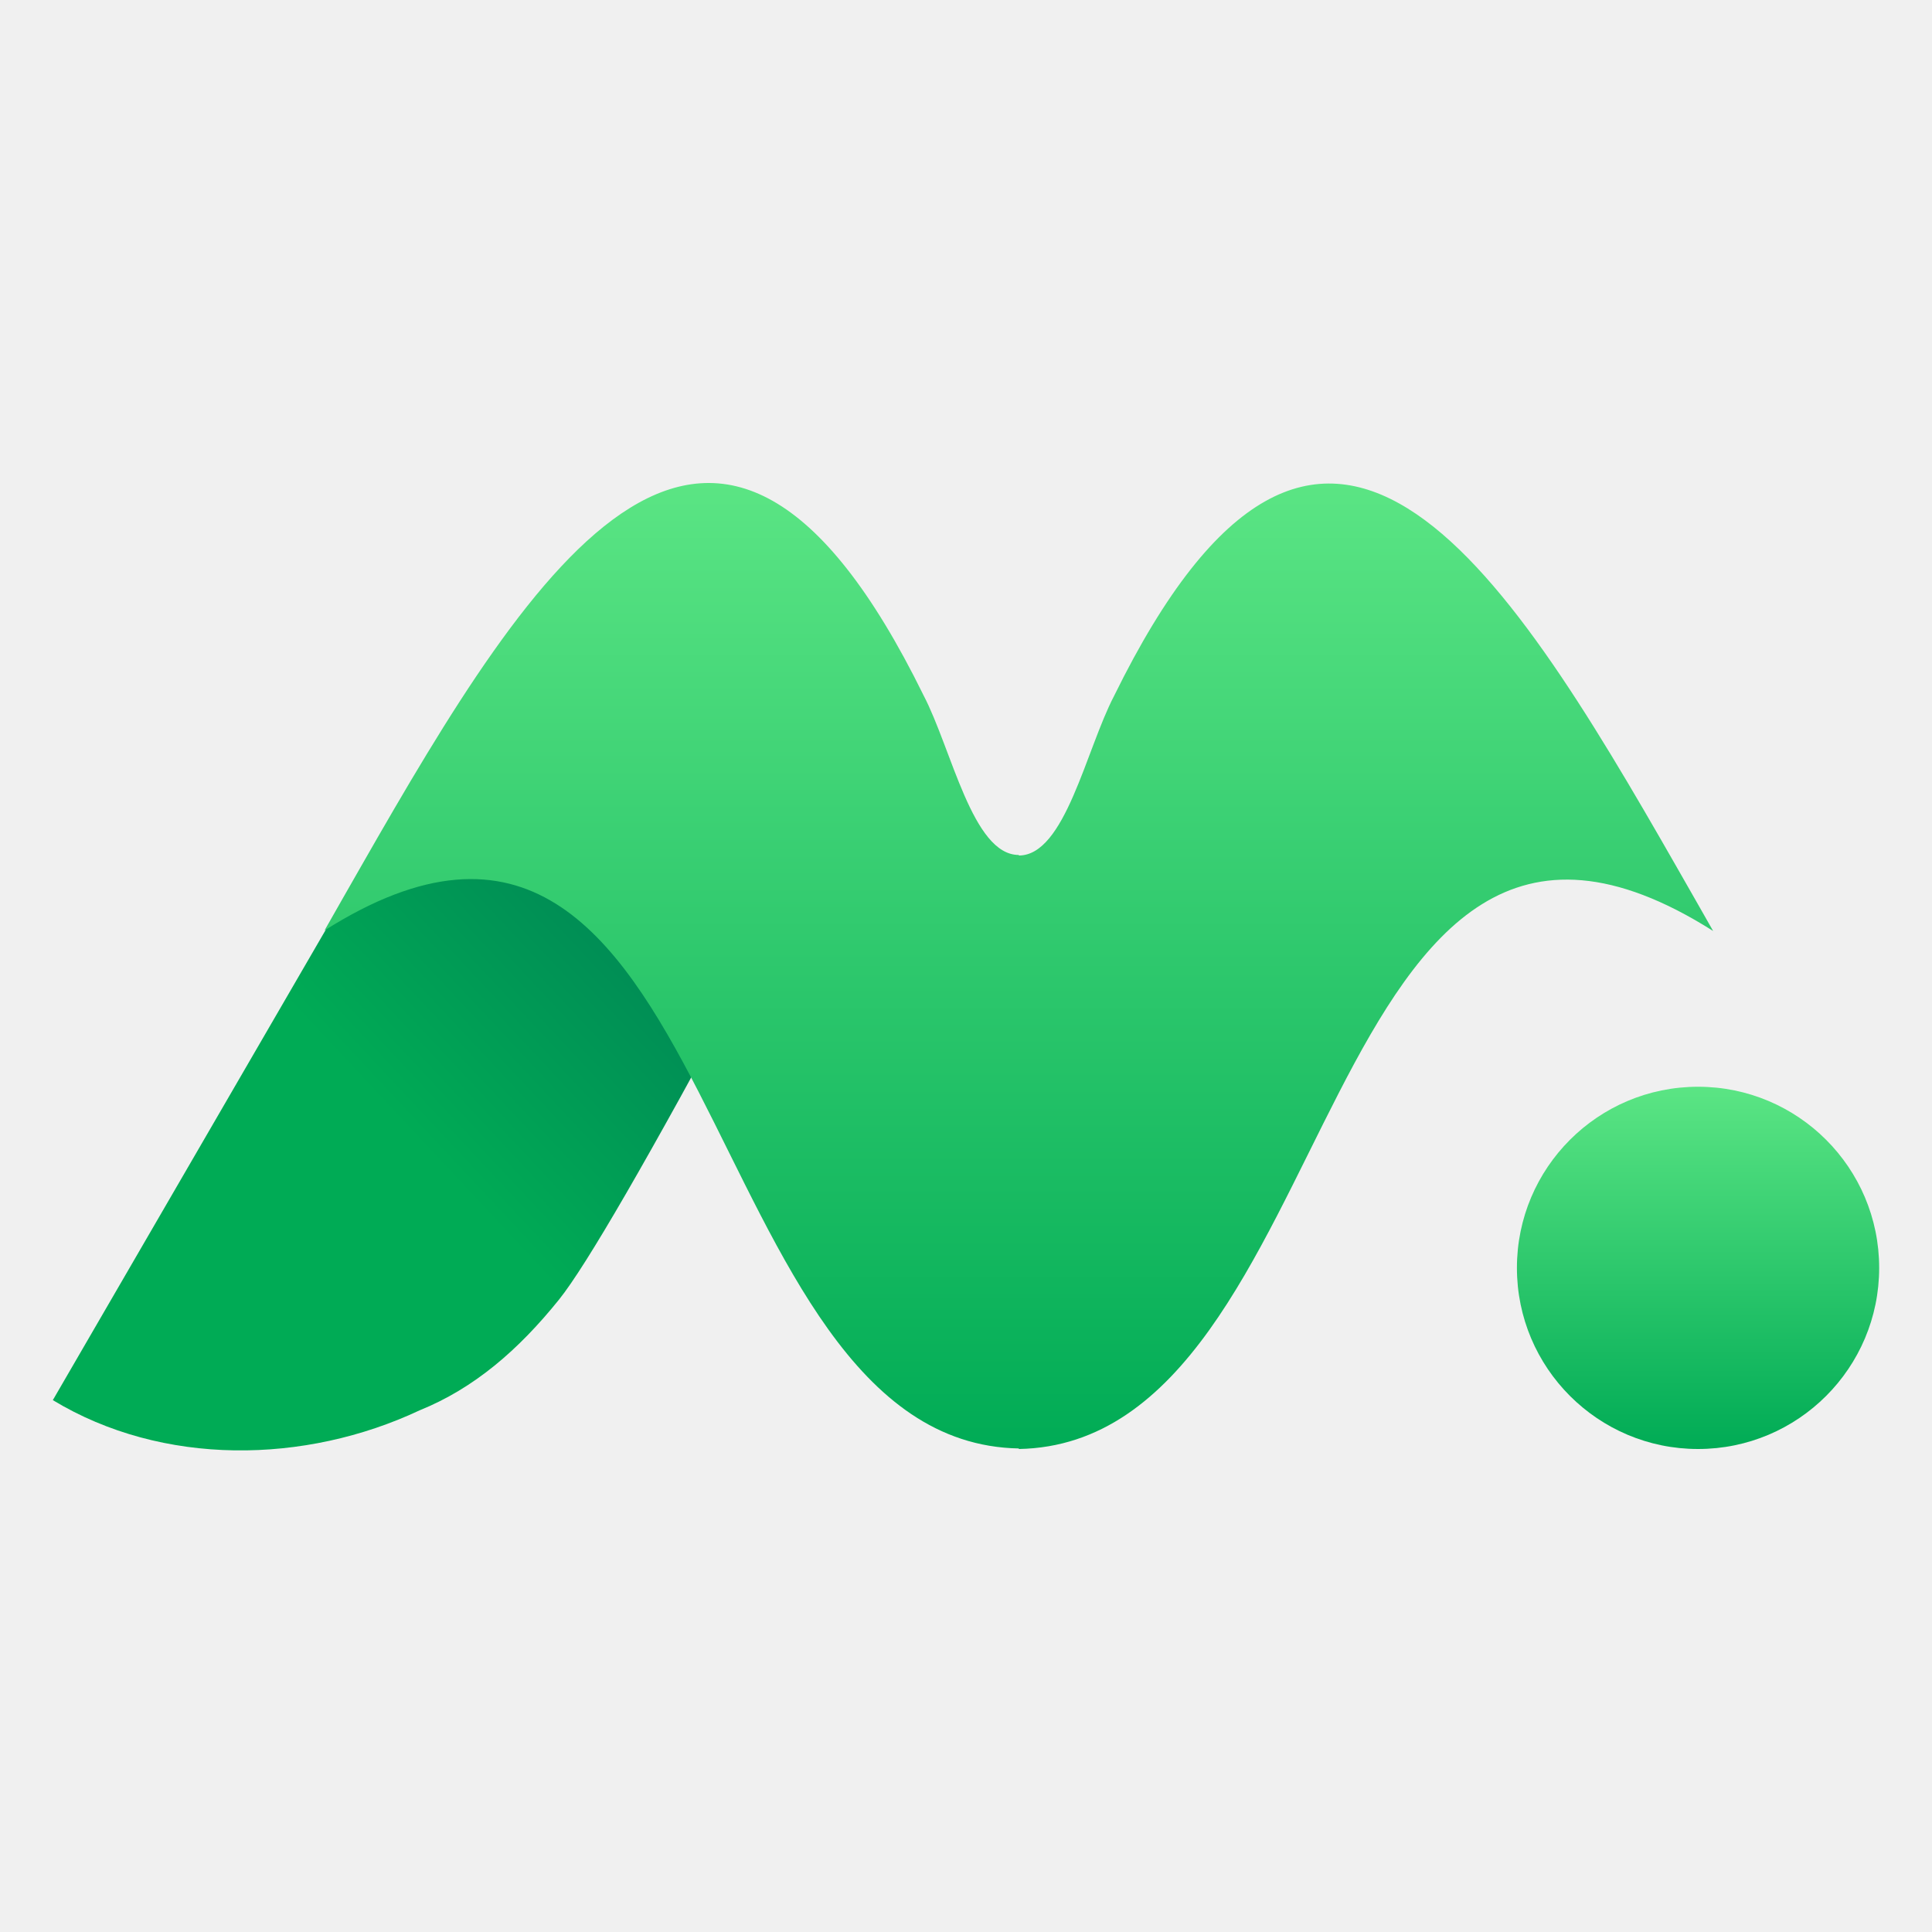
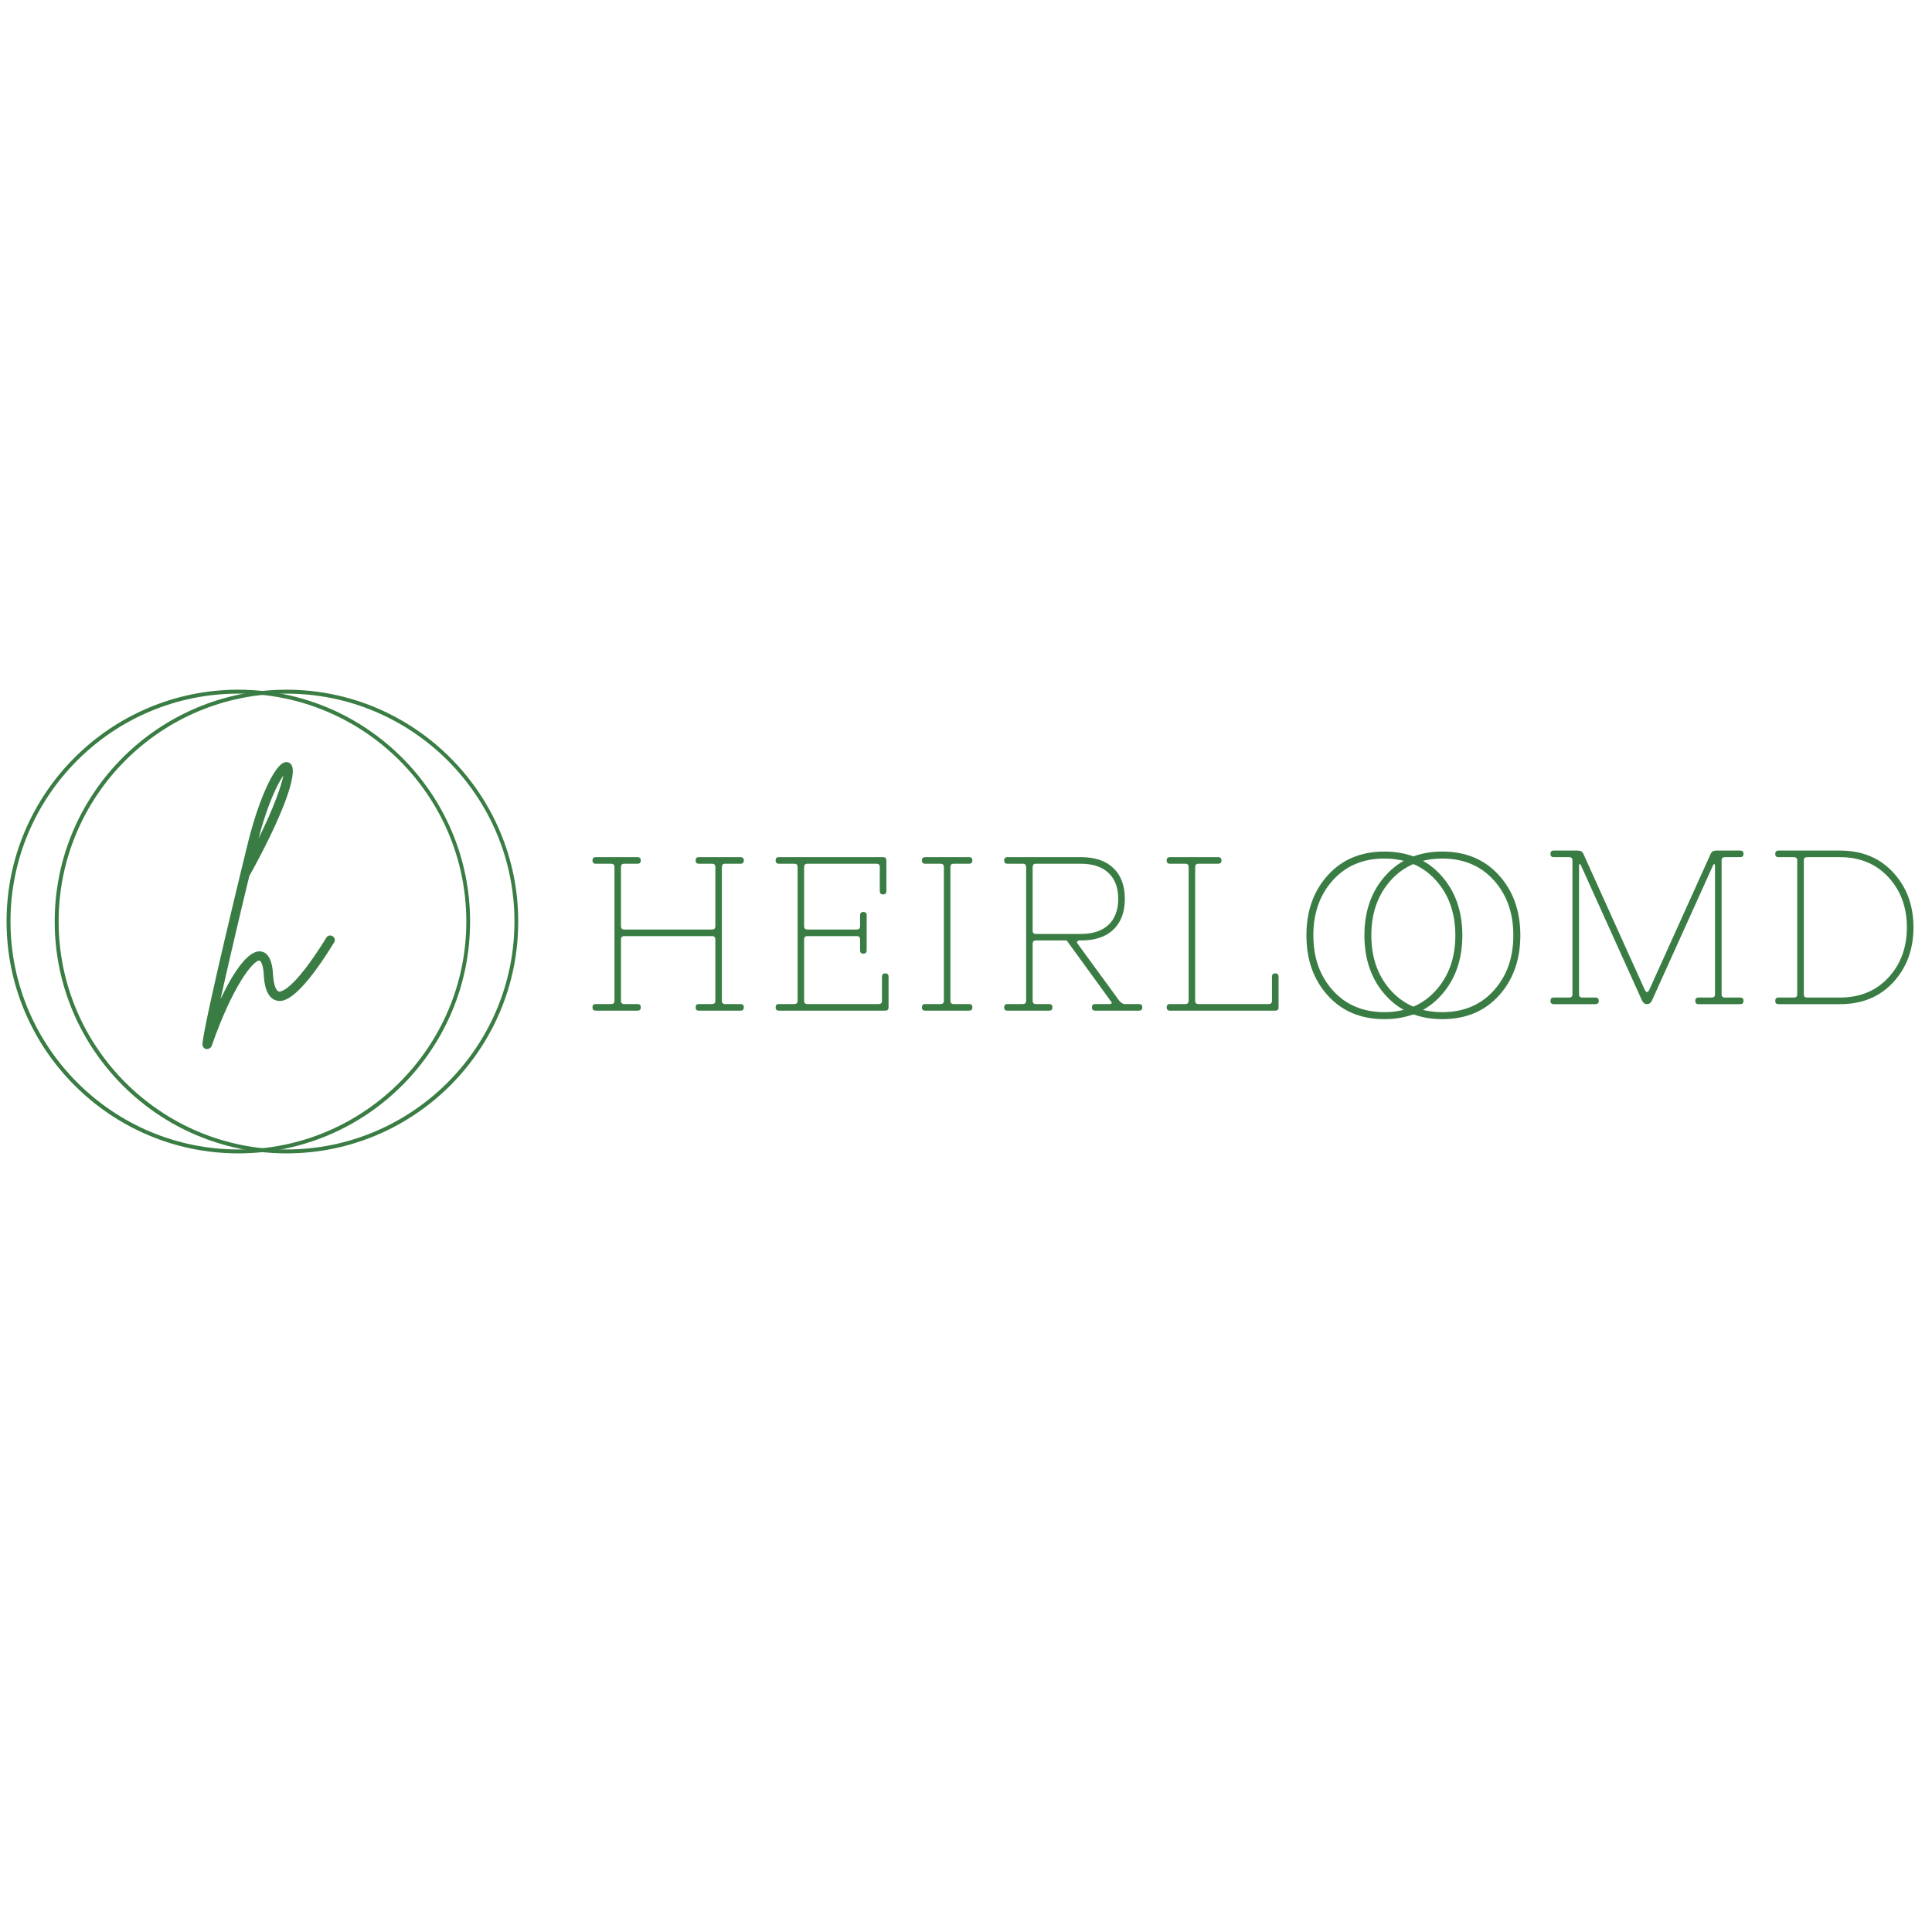
- <svg xmlns="http://www.w3.org/2000/svg" height="512" viewBox="0 0 512 512" width="512">
-   <linearGradient id="a" x1="100%" x2="50%" y1="5.663%" y2="50%">
-     <stop offset="0" stop-color="#007b55" />
-     <stop offset="1" stop-color="#00ab55" />
-   </linearGradient>
-   <linearGradient id="b" x1="50%" x2="50%" y1="0%" y2="100%">
-     <stop offset="0" stop-color="#5be584" />
-     <stop offset="1" stop-color="#00ab55" />
-   </linearGradient>
-   <g fill="none" fill-rule="evenodd" transform="translate(14 128)">
-     <path d="m92.807 83.107c44.289 22.889 46.308 23.935 46.401 23.98.012.009.642.333 44.793 23.153-26.072 48.54-42.693 77.266-49.868 86.179-10.759 13.37-22.495 23.493-36.93 29.334-30.346 14.262-68.07 14.929-97.202-2.704z" fill="url(#a)" />
-     <g fill="url(#b)">
-       <path d="m430.31 101.726c-46.271-80.956-94.1-157.228-149.043-45.344-7.516 14.383-12.995 42.337-25.267 42.337v-.142c-12.272 0-17.749-27.953-25.265-42.337-54.945-111.885-102.774-35.612-149.045 45.344-3.482 6.105-6.827 11.932-9.69 16.996 106.038-67.127 97.11 135.666 184 137.278v.142c86.891-1.611 77.962-204.405 184-137.28-2.861-5.062-6.206-10.889-9.69-16.994" />
-       <path d="m436 256c26.509 0 48-21.491 48-48s-21.491-48-48-48-48 21.491-48 48 21.491 48 48 48" />
+ <svg xmlns="http://www.w3.org/2000/svg" width="500" zoomAndPan="magnify" viewBox="0 0 375 375" height="500" preserveAspectRatio="xMidYMid meet" version="1.0">
+   <defs>
+     <g />
+     <clipPath id="id1">
+       <path d="M 1.273 133.871 L 91.273 133.871 L 91.273 223.871 L 1.273 223.871 Z M 1.273 133.871 " clip-rule="nonzero" />
+     </clipPath>
+     <clipPath id="id2">
+       <path d="M 10.617 133.871 L 100.617 133.871 L 100.617 223.871 L 10.617 223.871 Z M 10.617 133.871 " clip-rule="nonzero" />
+     </clipPath>
+   </defs>
+   <rect x="-37.5" width="450" fill="#ffffff" y="-37.5" height="450" fill-opacity="1" />
+   <rect x="-37.5" width="450" fill="#ffffff" y="-37.5" height="450" fill-opacity="1" />
+   <rect x="-37.5" width="450" fill="#ffffff" y="-37.5" height="450" fill-opacity="1" />
+   <rect x="-37.5" width="450" fill="#ffffff" y="-37.5" height="450" fill-opacity="1" />
+   <g clip-path="url(#id1)">
+     <path fill="#3a7d44" d="M 46.258 223.871 C 21.465 223.871 1.273 203.68 1.273 178.859 C 1.273 154.035 21.465 133.871 46.258 133.871 C 71.051 133.871 91.242 154.066 91.242 178.859 C 91.273 203.68 71.078 223.871 46.258 223.871 Z M 46.258 134.633 C 21.859 134.633 2.035 154.461 2.035 178.859 C 2.035 203.254 21.891 223.109 46.258 223.109 C 70.621 223.109 90.512 203.254 90.512 178.859 C 90.512 154.461 70.652 134.633 46.258 134.633 Z M 46.258 134.633 " fill-opacity="1" fill-rule="nonzero" />
+   </g>
+   <g fill="#3a7d44" fill-opacity="1">
+     <g transform="translate(113.0483, 196.1668)">
+       <g>
+         <path d="M 25.797 -27.875 C 25.797 -28.301 25.582 -28.516 25.156 -28.516 L 22.594 -28.516 C 22.176 -28.516 21.969 -28.727 21.969 -29.156 C 21.969 -29.582 22.176 -29.797 22.594 -29.797 L 30.688 -29.797 C 31.113 -29.797 31.328 -29.582 31.328 -29.156 C 31.328 -28.727 31.113 -28.516 30.688 -28.516 L 27.703 -28.516 C 27.273 -28.516 27.062 -28.301 27.062 -27.875 L 27.062 -1.922 C 27.062 -1.492 27.273 -1.281 27.703 -1.281 L 30.688 -1.281 C 31.113 -1.281 31.328 -1.066 31.328 -0.641 C 31.328 -0.211 31.113 0 30.688 0 L 22.594 0 C 22.176 0 21.969 -0.211 21.969 -0.641 C 21.969 -1.066 22.176 -1.281 22.594 -1.281 L 25.156 -1.281 C 25.582 -1.281 25.797 -1.492 25.797 -1.922 L 25.797 -13.828 C 25.797 -14.254 25.582 -14.469 25.156 -14.469 L 8.125 -14.469 C 7.695 -14.469 7.484 -14.254 7.484 -13.828 L 7.484 -1.922 C 7.484 -1.492 7.695 -1.281 8.125 -1.281 L 10.688 -1.281 C 11.113 -1.281 11.328 -1.066 11.328 -0.641 C 11.328 -0.211 11.113 0 10.688 0 L 2.594 0 C 2.164 0 1.953 -0.211 1.953 -0.641 C 1.953 -1.066 2.164 -1.281 2.594 -1.281 L 5.578 -1.281 C 6.004 -1.281 6.219 -1.492 6.219 -1.922 L 6.219 -27.875 C 6.219 -28.301 6.004 -28.516 5.578 -28.516 L 2.594 -28.516 C 2.164 -28.516 1.953 -28.727 1.953 -29.156 C 1.953 -29.582 2.164 -29.797 2.594 -29.797 L 10.688 -29.797 C 11.113 -29.797 11.328 -29.582 11.328 -29.156 C 11.328 -28.727 11.113 -28.516 10.688 -28.516 L 8.125 -28.516 C 7.695 -28.516 7.484 -28.301 7.484 -27.875 L 7.484 -16.391 C 7.484 -15.961 7.695 -15.75 8.125 -15.75 L 25.156 -15.75 C 25.582 -15.75 25.797 -15.961 25.797 -16.391 Z M 25.797 -27.875 " />
+       </g>
+     </g>
+   </g>
+   <g fill="#3a7d44" fill-opacity="1">
+     <g transform="translate(148.5941, 196.1668)">
+       <g>
+         <path d="M 2.594 0 C 2.164 0 1.953 -0.211 1.953 -0.641 C 1.953 -1.066 2.164 -1.281 2.594 -1.281 L 5.578 -1.281 C 6.004 -1.281 6.219 -1.492 6.219 -1.922 L 6.219 -27.875 C 6.219 -28.301 6.004 -28.516 5.578 -28.516 L 2.594 -28.516 C 2.164 -28.516 1.953 -28.727 1.953 -29.156 C 1.953 -29.582 2.164 -29.797 2.594 -29.797 L 22.812 -29.797 C 23.238 -29.797 23.453 -29.582 23.453 -29.156 L 23.453 -23.203 C 23.453 -22.773 23.238 -22.562 22.812 -22.562 C 22.383 -22.562 22.172 -22.773 22.172 -23.203 L 22.172 -27.875 C 22.172 -28.301 21.957 -28.516 21.531 -28.516 L 8.125 -28.516 C 7.695 -28.516 7.484 -28.301 7.484 -27.875 L 7.484 -16.391 C 7.484 -15.961 7.695 -15.75 8.125 -15.75 L 17.703 -15.75 C 18.129 -15.75 18.344 -15.961 18.344 -16.391 L 18.344 -18.516 C 18.344 -18.941 18.555 -19.156 18.984 -19.156 C 19.41 -19.156 19.625 -18.941 19.625 -18.516 L 19.625 -11.703 C 19.625 -11.273 19.41 -11.062 18.984 -11.062 C 18.555 -11.062 18.344 -11.273 18.344 -11.703 L 18.344 -13.828 C 18.344 -14.254 18.129 -14.469 17.703 -14.469 L 8.125 -14.469 C 7.695 -14.469 7.484 -14.254 7.484 -13.828 L 7.484 -1.922 C 7.484 -1.492 7.695 -1.281 8.125 -1.281 L 21.969 -1.281 C 22.383 -1.281 22.594 -1.492 22.594 -1.922 L 22.594 -6.594 C 22.594 -7.02 22.805 -7.234 23.234 -7.234 C 23.66 -7.234 23.875 -7.02 23.875 -6.594 L 23.875 -0.641 C 23.875 -0.211 23.66 0 23.234 0 Z M 2.594 0 " />
+       </g>
+     </g>
+   </g>
+   <g fill="#3a7d44" fill-opacity="1">
+     <g transform="translate(176.9882, 196.1668)">
+       <g>
+         <path d="M 2.594 0 C 2.164 0 1.953 -0.211 1.953 -0.641 C 1.953 -1.066 2.164 -1.281 2.594 -1.281 L 5.578 -1.281 C 6.004 -1.281 6.219 -1.492 6.219 -1.922 L 6.219 -27.875 C 6.219 -28.301 6.004 -28.516 5.578 -28.516 L 2.594 -28.516 C 2.164 -28.516 1.953 -28.727 1.953 -29.156 C 1.953 -29.582 2.164 -29.797 2.594 -29.797 L 11.109 -29.797 C 11.535 -29.797 11.75 -29.582 11.75 -29.156 C 11.75 -28.727 11.535 -28.516 11.109 -28.516 L 8.125 -28.516 C 7.695 -28.516 7.484 -28.301 7.484 -27.875 L 7.484 -1.922 C 7.484 -1.492 7.695 -1.281 8.125 -1.281 L 11.109 -1.281 C 11.535 -1.281 11.75 -1.066 11.75 -0.641 C 11.75 -0.211 11.535 0 11.109 0 Z M 2.594 0 " />
+       </g>
+     </g>
+   </g>
+   <g fill="#3a7d44" fill-opacity="1">
+     <g transform="translate(192.9524, 196.1668)">
+       <g>
+         <path d="M 16.859 -14.891 C 19.18 -14.891 20.969 -15.484 22.219 -16.672 C 23.469 -17.867 24.094 -19.547 24.094 -21.703 C 24.094 -23.859 23.469 -25.531 22.219 -26.719 C 20.969 -27.914 19.18 -28.516 16.859 -28.516 L 8.125 -28.516 C 7.695 -28.516 7.484 -28.301 7.484 -27.875 L 7.484 -15.531 C 7.484 -15.102 7.695 -14.891 8.125 -14.891 Z M 7.484 -1.922 C 7.484 -1.492 7.695 -1.281 8.125 -1.281 L 10.688 -1.281 C 11.113 -1.281 11.328 -1.066 11.328 -0.641 C 11.328 -0.211 11.113 0 10.688 0 L 2.594 0 C 2.164 0 1.953 -0.211 1.953 -0.641 C 1.953 -1.066 2.164 -1.281 2.594 -1.281 L 5.578 -1.281 C 6.004 -1.281 6.219 -1.492 6.219 -1.922 L 6.219 -27.875 C 6.219 -28.301 6.004 -28.516 5.578 -28.516 L 2.594 -28.516 C 2.164 -28.516 1.953 -28.727 1.953 -29.156 C 1.953 -29.582 2.164 -29.797 2.594 -29.797 L 16.859 -29.797 C 19.609 -29.797 21.711 -29.082 23.172 -27.656 C 24.641 -26.238 25.375 -24.254 25.375 -21.703 C 25.375 -19.148 24.641 -17.164 23.172 -15.75 C 21.711 -14.332 19.609 -13.625 16.859 -13.625 L 16.641 -13.625 C 16.41 -13.625 16.242 -13.555 16.141 -13.422 C 16.047 -13.297 16.07 -13.148 16.219 -12.984 L 24.297 -1.922 C 24.672 -1.492 25.031 -1.281 25.375 -1.281 L 28.141 -1.281 C 28.555 -1.281 28.766 -1.066 28.766 -0.641 C 28.766 -0.211 28.555 0 28.141 0 L 19.625 0 C 19.195 0 18.984 -0.211 18.984 -0.641 C 18.984 -1.066 19.195 -1.281 19.625 -1.281 L 22.391 -1.281 C 22.898 -1.281 22.969 -1.492 22.594 -1.922 L 14.094 -13.625 L 8.125 -13.625 C 7.695 -13.625 7.484 -13.41 7.484 -12.984 Z M 7.484 -1.922 " />
+       </g>
+     </g>
+   </g>
+   <g fill="#3a7d44" fill-opacity="1">
+     <g transform="translate(224.4966, 196.1668)">
+       <g>
+         <path d="M 2.594 0 C 2.164 0 1.953 -0.211 1.953 -0.641 C 1.953 -1.066 2.164 -1.281 2.594 -1.281 L 5.578 -1.281 C 6.004 -1.281 6.219 -1.492 6.219 -1.922 L 6.219 -27.875 C 6.219 -28.301 6.004 -28.516 5.578 -28.516 L 2.594 -28.516 C 2.164 -28.516 1.953 -28.727 1.953 -29.156 C 1.953 -29.582 2.164 -29.797 2.594 -29.797 L 11.953 -29.797 C 12.379 -29.797 12.594 -29.582 12.594 -29.156 C 12.594 -28.727 12.379 -28.516 11.953 -28.516 L 8.125 -28.516 C 7.695 -28.516 7.484 -28.301 7.484 -27.875 L 7.484 -1.922 C 7.484 -1.492 7.695 -1.281 8.125 -1.281 L 21.75 -1.281 C 22.176 -1.281 22.391 -1.492 22.391 -1.922 L 22.391 -6.594 C 22.391 -7.02 22.602 -7.234 23.031 -7.234 C 23.457 -7.234 23.672 -7.02 23.672 -6.594 L 23.672 -0.641 C 23.672 -0.211 23.457 0 23.031 0 Z M 2.594 0 " />
+       </g>
+     </g>
+   </g>
+   <g clip-path="url(#id2)">
+     <path fill="#3a7d44" d="M 55.602 223.871 C 30.809 223.871 10.617 203.68 10.617 178.859 C 10.617 154.035 30.809 133.871 55.602 133.871 C 80.391 133.871 100.586 154.066 100.586 178.859 C 100.617 203.68 80.422 223.871 55.602 223.871 Z M 55.602 134.633 C 31.203 134.633 11.379 154.461 11.379 178.859 C 11.379 203.254 31.234 223.109 55.602 223.109 C 79.965 223.109 99.855 203.254 99.855 178.859 C 99.855 154.461 79.996 134.633 55.602 134.633 Z M 55.602 134.633 " fill-opacity="1" fill-rule="nonzero" />
+   </g>
+   <g fill="#3a7d44" fill-opacity="1">
+     <g transform="translate(42.38464, 192.4113)">
+       <g>
+         <path d="M 22.18 -10.691 C 21.758 -10.973 21.195 -10.832 20.961 -10.41 C 14.301 0.328 11.957 0.094 11.723 0.047 C 11.254 -0.094 10.738 -1.031 10.598 -3.328 C 10.551 -4.359 10.316 -7.457 8.254 -7.738 C 5.863 -8.066 3 -3.891 0.422 1.5 C 2.016 -5.629 4.312 -15.43 6.004 -22.367 C 12.285 -33.672 15.477 -42.156 14.16 -43.988 C 13.879 -44.41 13.41 -44.551 12.941 -44.457 C 10.926 -44.082 7.785 -37.234 5.676 -28.559 C 5.582 -28.23 -2.812 6.051 -3.094 10.27 C -3.094 10.738 -2.812 11.113 -2.344 11.207 C -2.297 11.207 -2.25 11.207 -2.203 11.207 C -1.828 11.207 -1.453 10.973 -1.312 10.645 C 2.766 -1.078 6.754 -5.957 7.926 -5.957 C 7.973 -5.957 7.973 -5.957 7.973 -5.957 C 8.16 -5.957 8.676 -5.395 8.816 -3.234 C 8.863 -2.109 9.098 1.219 11.254 1.781 C 12.191 2.016 14.961 2.719 22.461 -9.473 C 22.742 -9.895 22.602 -10.457 22.18 -10.691 Z M 12.613 -41.875 C 12.238 -40 10.926 -35.969 7.785 -29.637 C 9.566 -36.391 11.488 -40.281 12.613 -41.875 Z M 12.613 -41.875 " />
+       </g>
+     </g>
+   </g>
+   <g fill="#3a7d44" fill-opacity="1">
+     <g transform="translate(298.9912, 194.9055)">
+       <g>
+         <path d="M 2.594 -1.281 L 5.578 -1.281 C 6.004 -1.281 6.219 -1.492 6.219 -1.922 L 6.219 -27.891 C 6.219 -28.316 6.004 -28.531 5.578 -28.531 L 2.594 -28.531 C 2.164 -28.531 1.953 -28.742 1.953 -29.172 C 1.953 -29.598 2.164 -29.812 2.594 -29.812 L 7.281 -29.812 C 7.789 -29.812 8.145 -29.598 8.344 -29.172 L 20.266 -2.766 C 20.547 -2.203 20.832 -2.203 21.125 -2.766 L 33.047 -29.172 C 33.242 -29.598 33.598 -29.812 34.109 -29.812 L 38.781 -29.812 C 39.207 -29.812 39.422 -29.598 39.422 -29.172 C 39.422 -28.742 39.207 -28.531 38.781 -28.531 L 35.812 -28.531 C 35.383 -28.531 35.172 -28.316 35.172 -27.891 L 35.172 -1.922 C 35.172 -1.492 35.383 -1.281 35.812 -1.281 L 38.781 -1.281 C 39.207 -1.281 39.422 -1.066 39.422 -0.641 C 39.422 -0.211 39.207 0 38.781 0 L 30.703 0 C 30.273 0 30.062 -0.211 30.062 -0.641 C 30.062 -1.066 30.273 -1.281 30.703 -1.281 L 33.25 -1.281 C 33.676 -1.281 33.891 -1.492 33.891 -1.922 L 33.891 -26.828 C 33.891 -27.109 33.832 -27.223 33.719 -27.172 C 33.664 -27.172 33.609 -27.125 33.547 -27.031 L 21.625 -0.641 C 21.406 -0.211 21.094 0 20.688 0 C 20.289 0 19.977 -0.211 19.75 -0.641 L 7.828 -27.031 C 7.723 -27.207 7.641 -27.25 7.578 -27.156 C 7.523 -27.07 7.5 -26.961 7.5 -26.828 L 7.5 -1.922 C 7.5 -1.492 7.707 -1.281 8.125 -1.281 L 10.688 -1.281 C 11.113 -1.281 11.328 -1.066 11.328 -0.641 C 11.328 -0.211 11.113 0 10.688 0 L 2.594 0 C 2.164 0 1.953 -0.211 1.953 -0.641 C 1.953 -1.066 2.164 -1.281 2.594 -1.281 Z M 2.594 -1.281 " />
+       </g>
+     </g>
+   </g>
+   <g fill="#3a7d44" fill-opacity="1">
+     <g transform="translate(342.6212, 194.9055)">
+       <g>
+         <path d="M 2.594 0 C 2.164 0 1.953 -0.211 1.953 -0.641 C 1.953 -1.066 2.164 -1.281 2.594 -1.281 L 5.578 -1.281 C 6.004 -1.281 6.219 -1.492 6.219 -1.922 L 6.219 -27.891 C 6.219 -28.316 6.004 -28.531 5.578 -28.531 L 2.594 -28.531 C 2.164 -28.531 1.953 -28.742 1.953 -29.172 C 1.953 -29.598 2.164 -29.812 2.594 -29.812 L 14.516 -29.812 C 18.805 -29.812 22.254 -28.391 24.859 -25.547 C 27.473 -22.711 28.781 -19.164 28.781 -14.906 C 28.781 -10.645 27.473 -7.094 24.859 -4.25 C 22.254 -1.414 18.805 0 14.516 0 Z M 7.5 -1.922 C 7.5 -1.492 7.707 -1.281 8.125 -1.281 L 14.516 -1.281 C 18.379 -1.281 21.508 -2.57 23.906 -5.156 C 26.301 -7.738 27.5 -10.988 27.5 -14.906 C 27.5 -18.82 26.301 -22.07 23.906 -24.656 C 21.508 -27.238 18.379 -28.531 14.516 -28.531 L 8.125 -28.531 C 7.707 -28.531 7.5 -28.316 7.5 -27.891 Z M 7.5 -1.922 " />
+       </g>
+     </g>
+   </g>
+   <g fill="#3a7d44" fill-opacity="1">
+     <g transform="translate(262.2058, 197.3639)">
+       <g>
+         <path d="M 6.781 -4.125 C 4.008 -7.188 2.625 -11.082 2.625 -15.812 C 2.625 -20.539 4.008 -24.43 6.781 -27.484 C 9.551 -30.547 13.207 -32.078 17.75 -32.078 C 22.301 -32.078 25.961 -30.547 28.734 -27.484 C 31.504 -24.43 32.891 -20.539 32.891 -15.812 C 32.891 -11.082 31.504 -7.188 28.734 -4.125 C 25.961 -1.07 22.301 0.453 17.75 0.453 C 13.207 0.453 9.551 -1.07 6.781 -4.125 Z M 7.766 -26.516 C 5.234 -23.711 3.969 -20.145 3.969 -15.812 C 3.969 -11.477 5.234 -7.91 7.766 -5.109 C 10.297 -2.305 13.625 -0.906 17.75 -0.906 C 21.875 -0.906 25.203 -2.305 27.734 -5.109 C 30.266 -7.91 31.531 -11.477 31.531 -15.812 C 31.531 -20.145 30.266 -23.711 27.734 -26.516 C 25.203 -29.316 21.875 -30.719 17.75 -30.719 C 13.625 -30.719 10.297 -29.316 7.766 -26.516 Z M 7.766 -26.516 " />
+       </g>
+     </g>
+   </g>
+   <g fill="#3a7d44" fill-opacity="1">
+     <g transform="translate(250.9503, 197.3639)">
+       <g>
+         <path d="M 6.781 -4.125 C 4.008 -7.188 2.625 -11.082 2.625 -15.812 C 2.625 -20.539 4.008 -24.43 6.781 -27.484 C 9.551 -30.547 13.207 -32.078 17.75 -32.078 C 22.301 -32.078 25.961 -30.547 28.734 -27.484 C 31.504 -24.43 32.891 -20.539 32.891 -15.812 C 32.891 -11.082 31.504 -7.188 28.734 -4.125 C 25.961 -1.07 22.301 0.453 17.75 0.453 C 13.207 0.453 9.551 -1.07 6.781 -4.125 Z M 7.766 -26.516 C 5.234 -23.711 3.969 -20.145 3.969 -15.812 C 3.969 -11.477 5.234 -7.91 7.766 -5.109 C 10.297 -2.305 13.625 -0.906 17.75 -0.906 C 21.875 -0.906 25.203 -2.305 27.734 -5.109 C 30.266 -7.91 31.531 -11.477 31.531 -15.812 C 31.531 -20.145 30.266 -23.711 27.734 -26.516 C 25.203 -29.316 21.875 -30.719 17.75 -30.719 C 13.625 -30.719 10.297 -29.316 7.766 -26.516 Z M 7.766 -26.516 " />
+       </g>
    </g>
  </g>
</svg>
